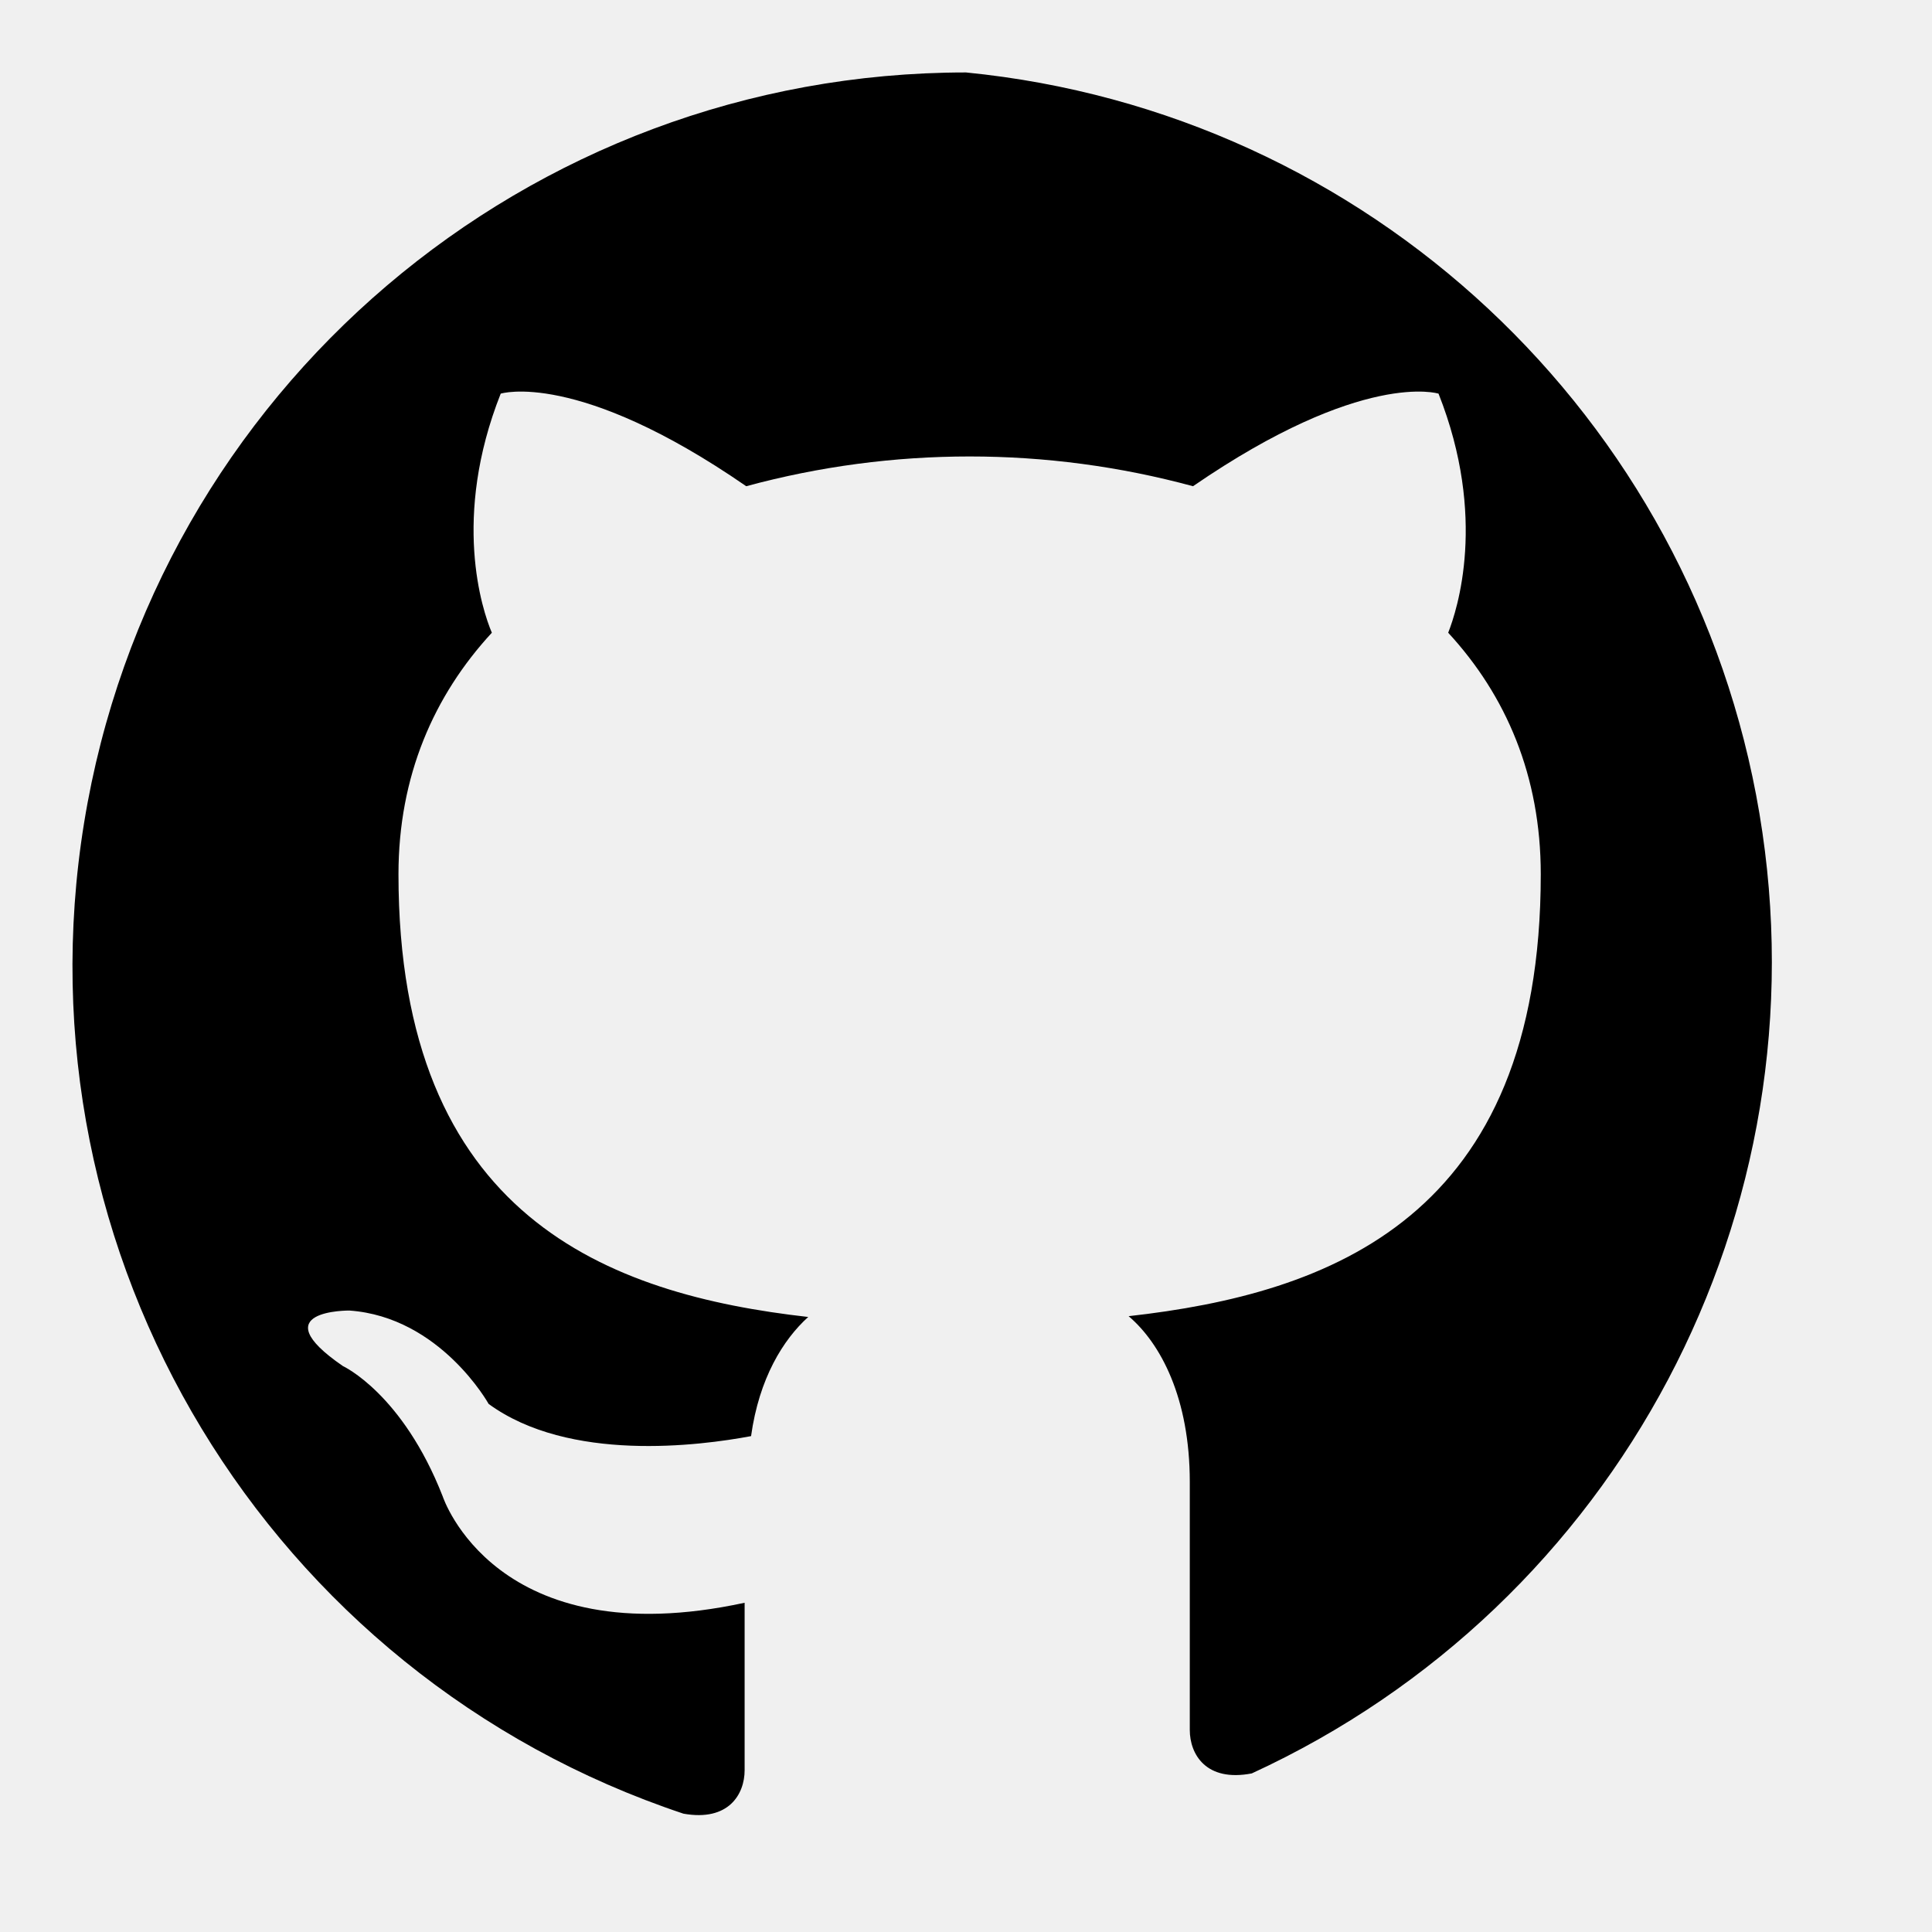
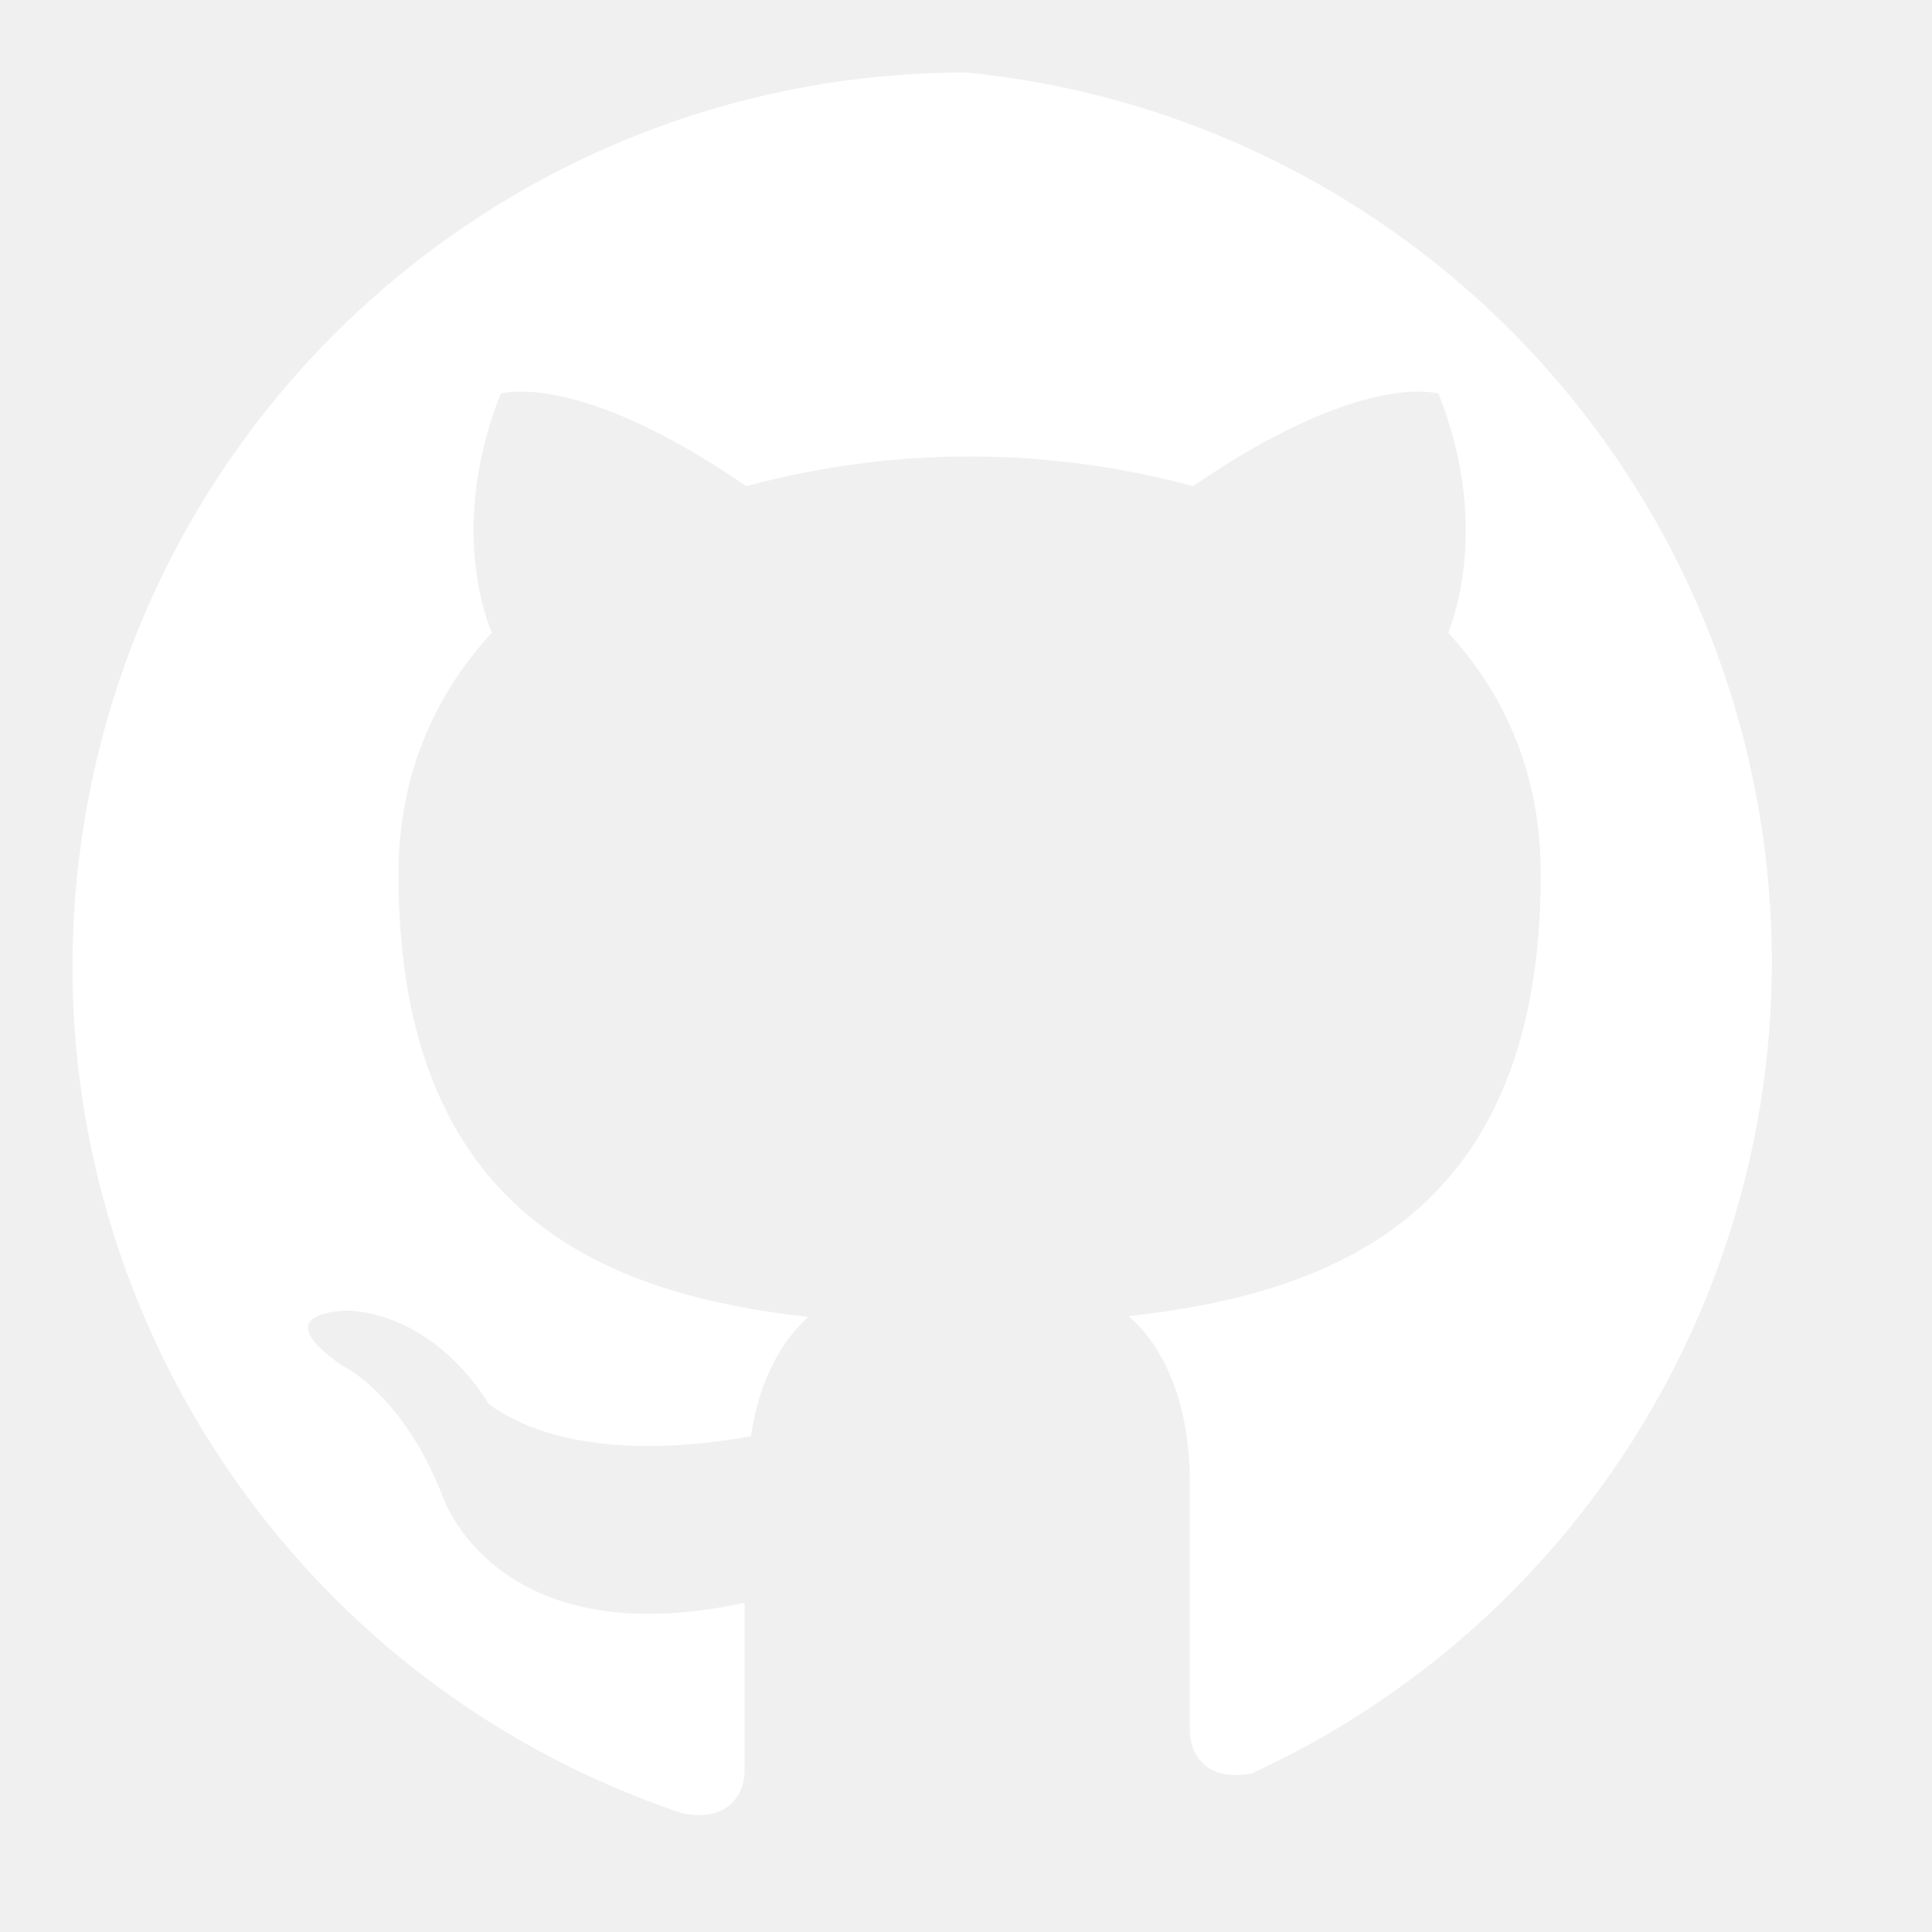
- <svg xmlns="http://www.w3.org/2000/svg" viewBox="0 0 24 24" fill="currentColor">
+ <svg xmlns="http://www.w3.org/2000/svg" viewBox="0 0 24 24" fill="#ffffff">
  <path d="M12 .9a11.1 11.1 0 0 0-3.51 21.63c.56.1.76-.24.76-.54v-2.08c-3.1.67-3.75-1.32-3.75-1.32-.5-1.28-1.24-1.62-1.24-1.62-1.02-.7.08-.69.08-.69 1.13.08 1.73 1.16 1.73 1.16 1 .73 2.62.52 3.26.4.1-.72.4-1.2.71-1.48-2.48-.28-5.09-1.24-5.09-5.5 0-1.22.44-2.22 1.16-3-.12-.28-.5-1.43.11-2.97 0 0 .95-.3 3.05 1.15a10.6 10.6 0 0 1 5.55 0c2.11-1.45 3.05-1.15 3.05-1.15.61 1.54.23 2.69.12 2.97.72.78 1.15 1.78 1.15 3 0 4.27-2.62 5.21-5.12 5.49.4.34.76 1.02.76 2.06v3.08c0 .3.2.65.77.54A11.1 11.1 0 0 0 12 .9Z" />
</svg>
